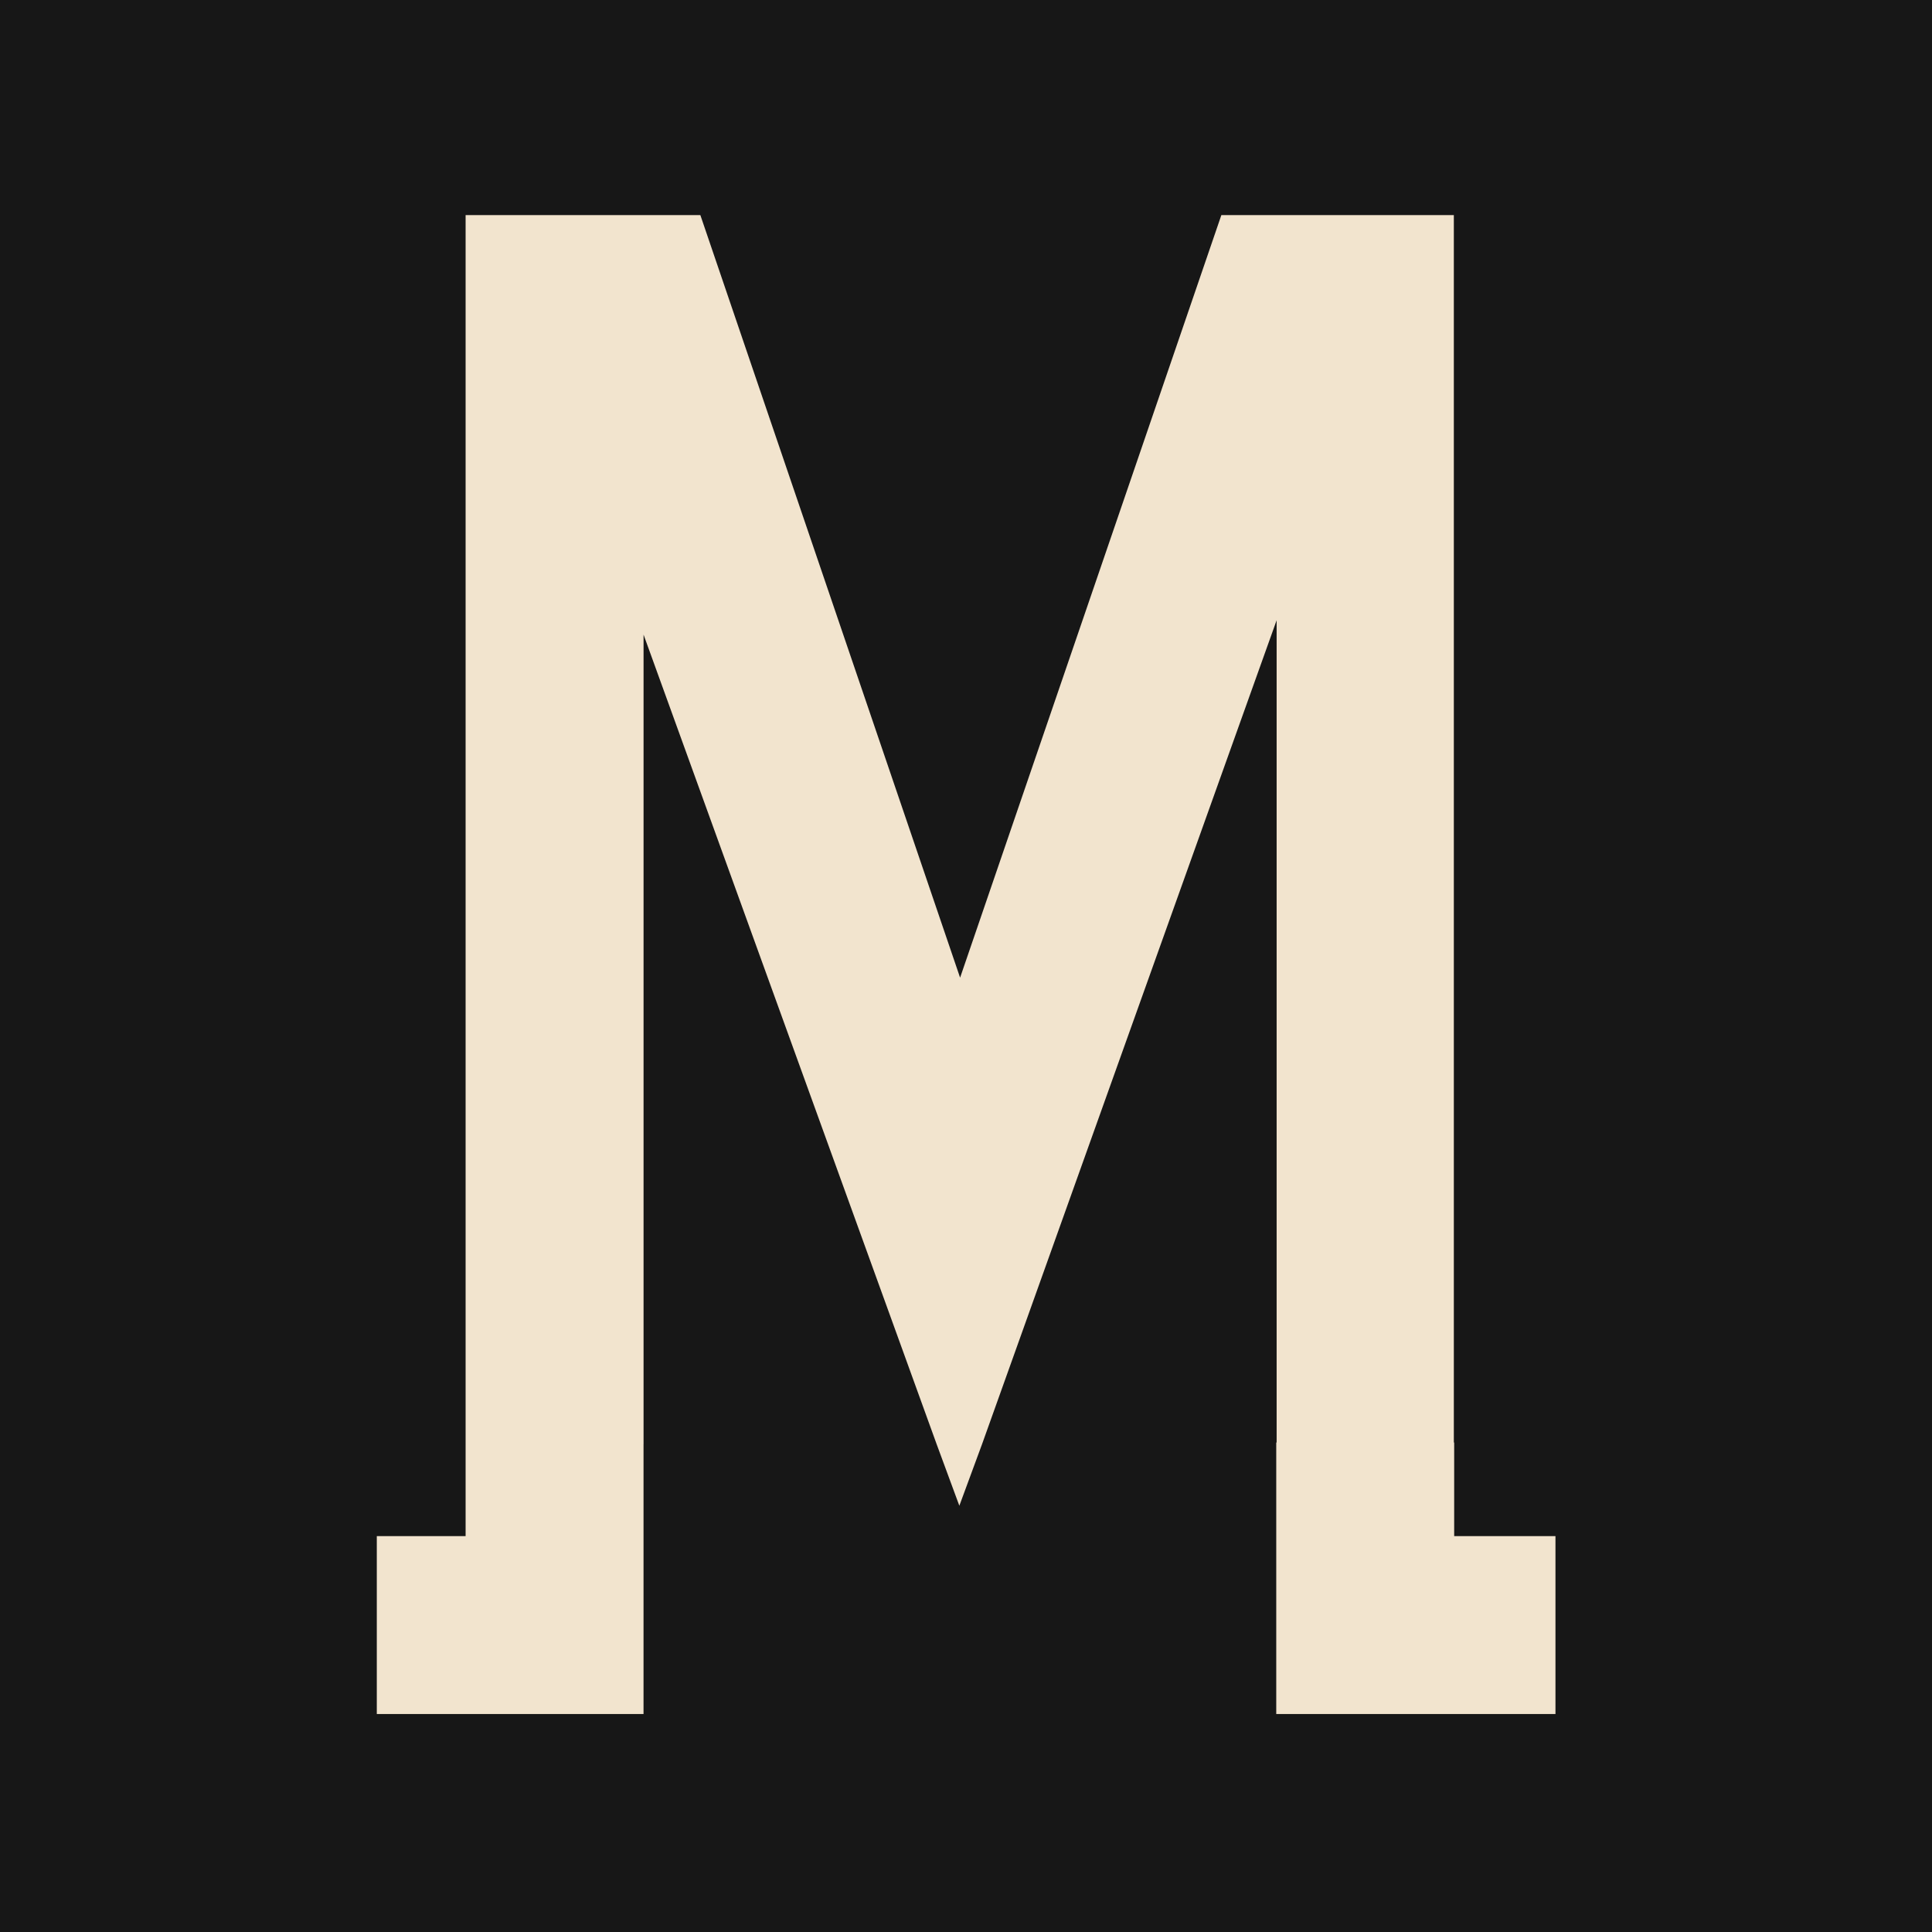
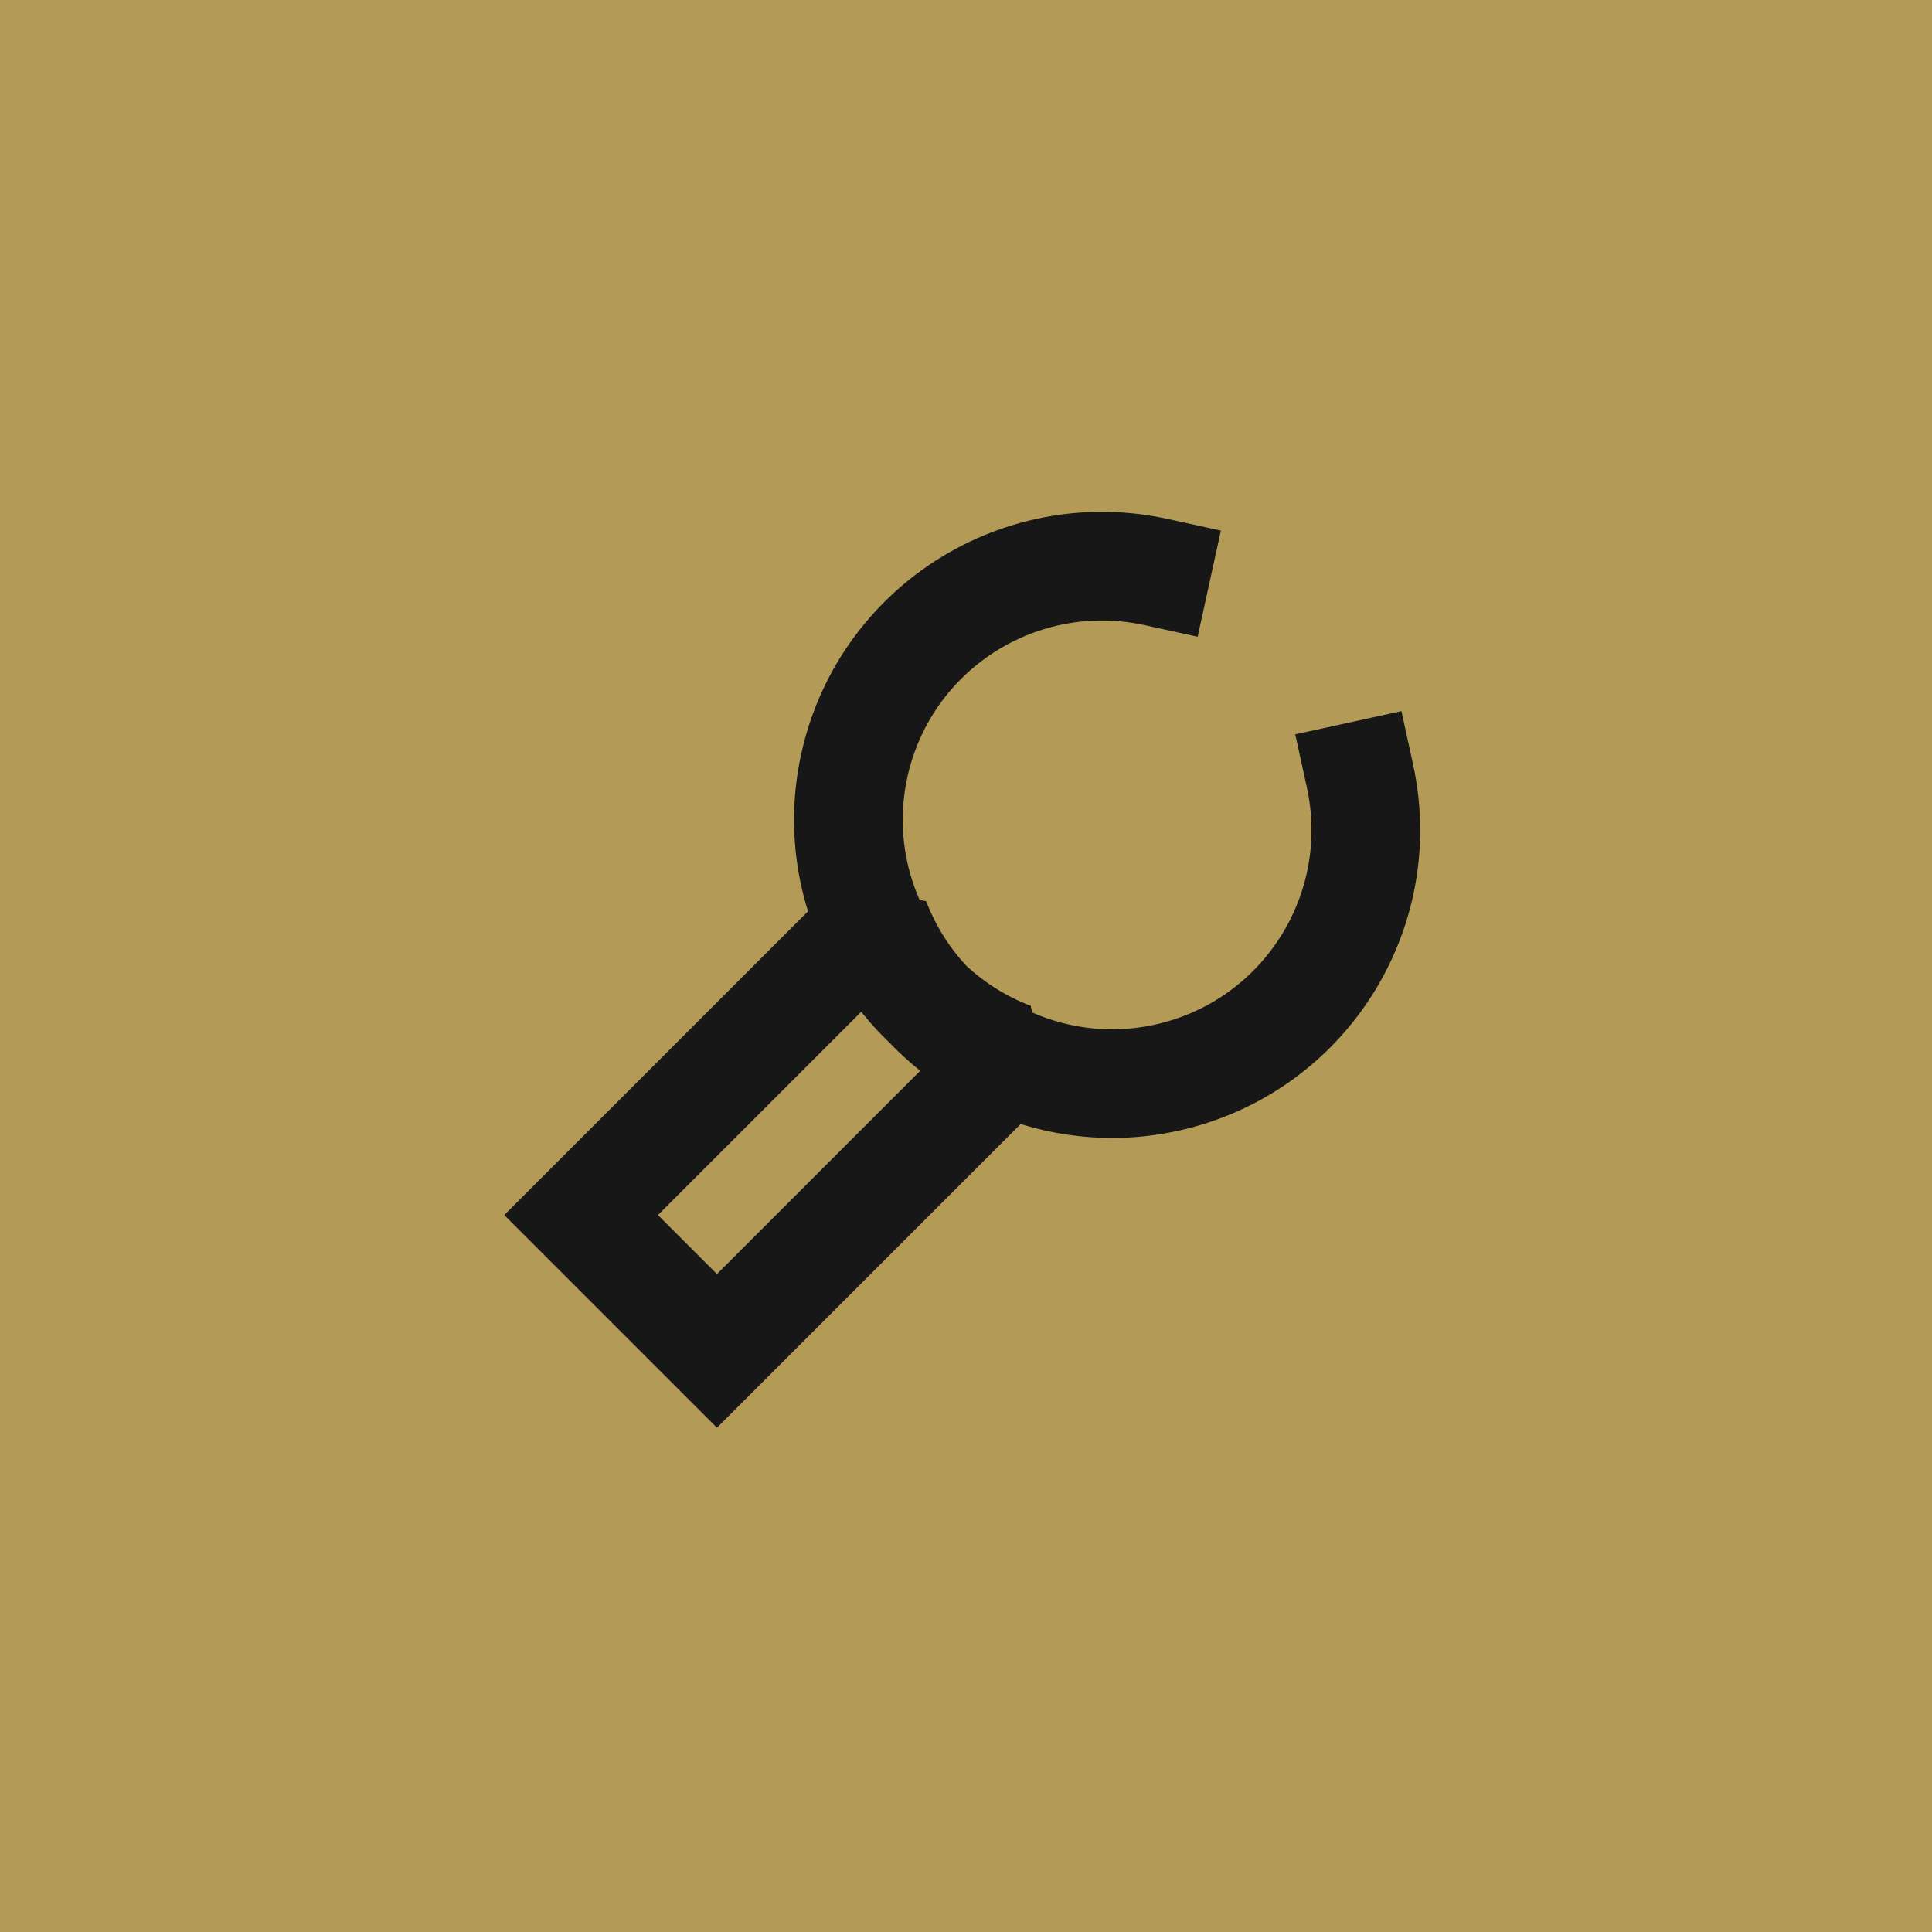
<svg xmlns="http://www.w3.org/2000/svg" viewBox="0 0 64 64">
-   <rect fill="#171717" width="64" height="64" />
-   <clipPath id="c">
-     <rect x="700" y="0" width="1140" height="1460" />
-   </clipPath>
-   <path fill="#F2E4CE" clip-path="url(#c)" transform="translate(-11.493 7.000) scale(0.03425)" d="M1264.16 741.211L1516.85 3.662H1741.7V1190.81H1742.03V1281.33H2527.92V1453.42H1569.94V1190.81H1570.31V395.508L1285.4 1192.38L1263.43 1251.96L1241.46 1192.38L958.008 409.424V1192.38H957.979V1453.42H0V1281.33H785.889V3.662H1012.94L1264.16 741.211Z" />
+   <rect fill="#B49A57" width="64" height="64" />
+   <path transform="translate(14 14) scale(1.5)" fill="none" stroke="#171717" stroke-width="2.4" stroke-linecap="square" stroke-linejoin="miter" stroke-miterlimit="1.5" d="M16.2 3.3 A5.6 5.6 0 0 0 13 14 L6.5 20.5 L3.5 17.5 L10 11 A5.6 5.6 0 0 0 20.7 7.8" />
</svg>
